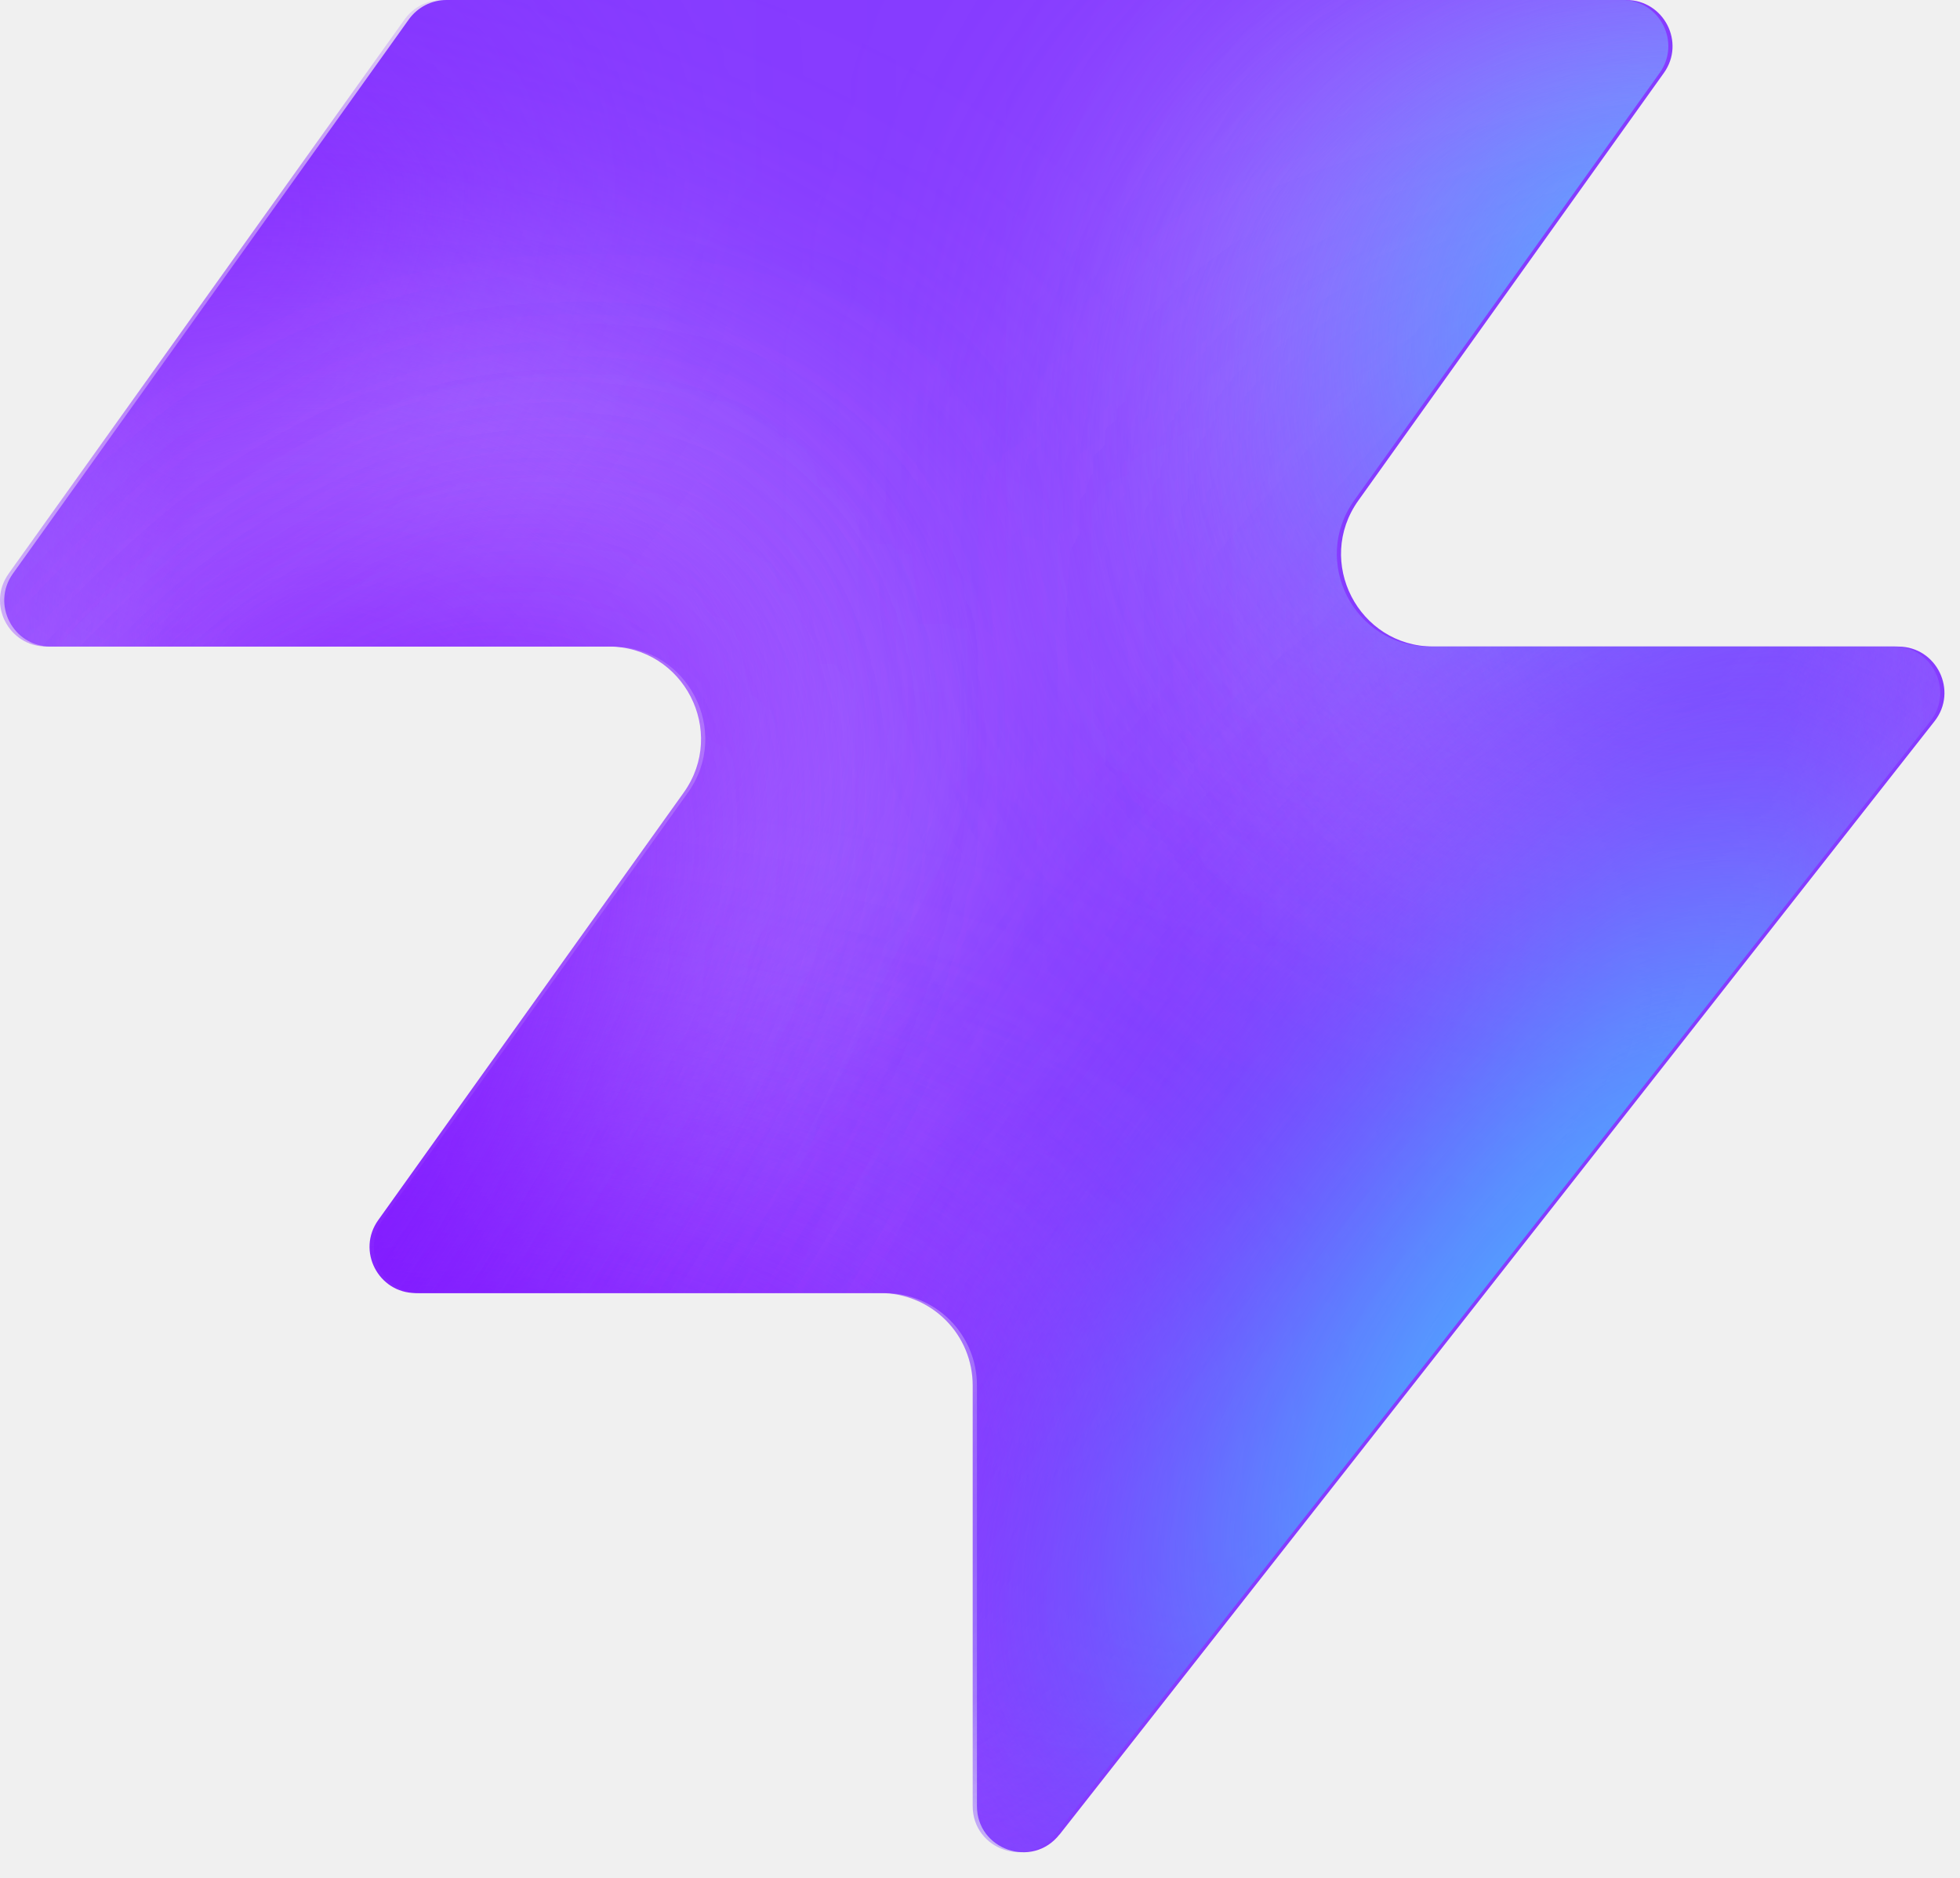
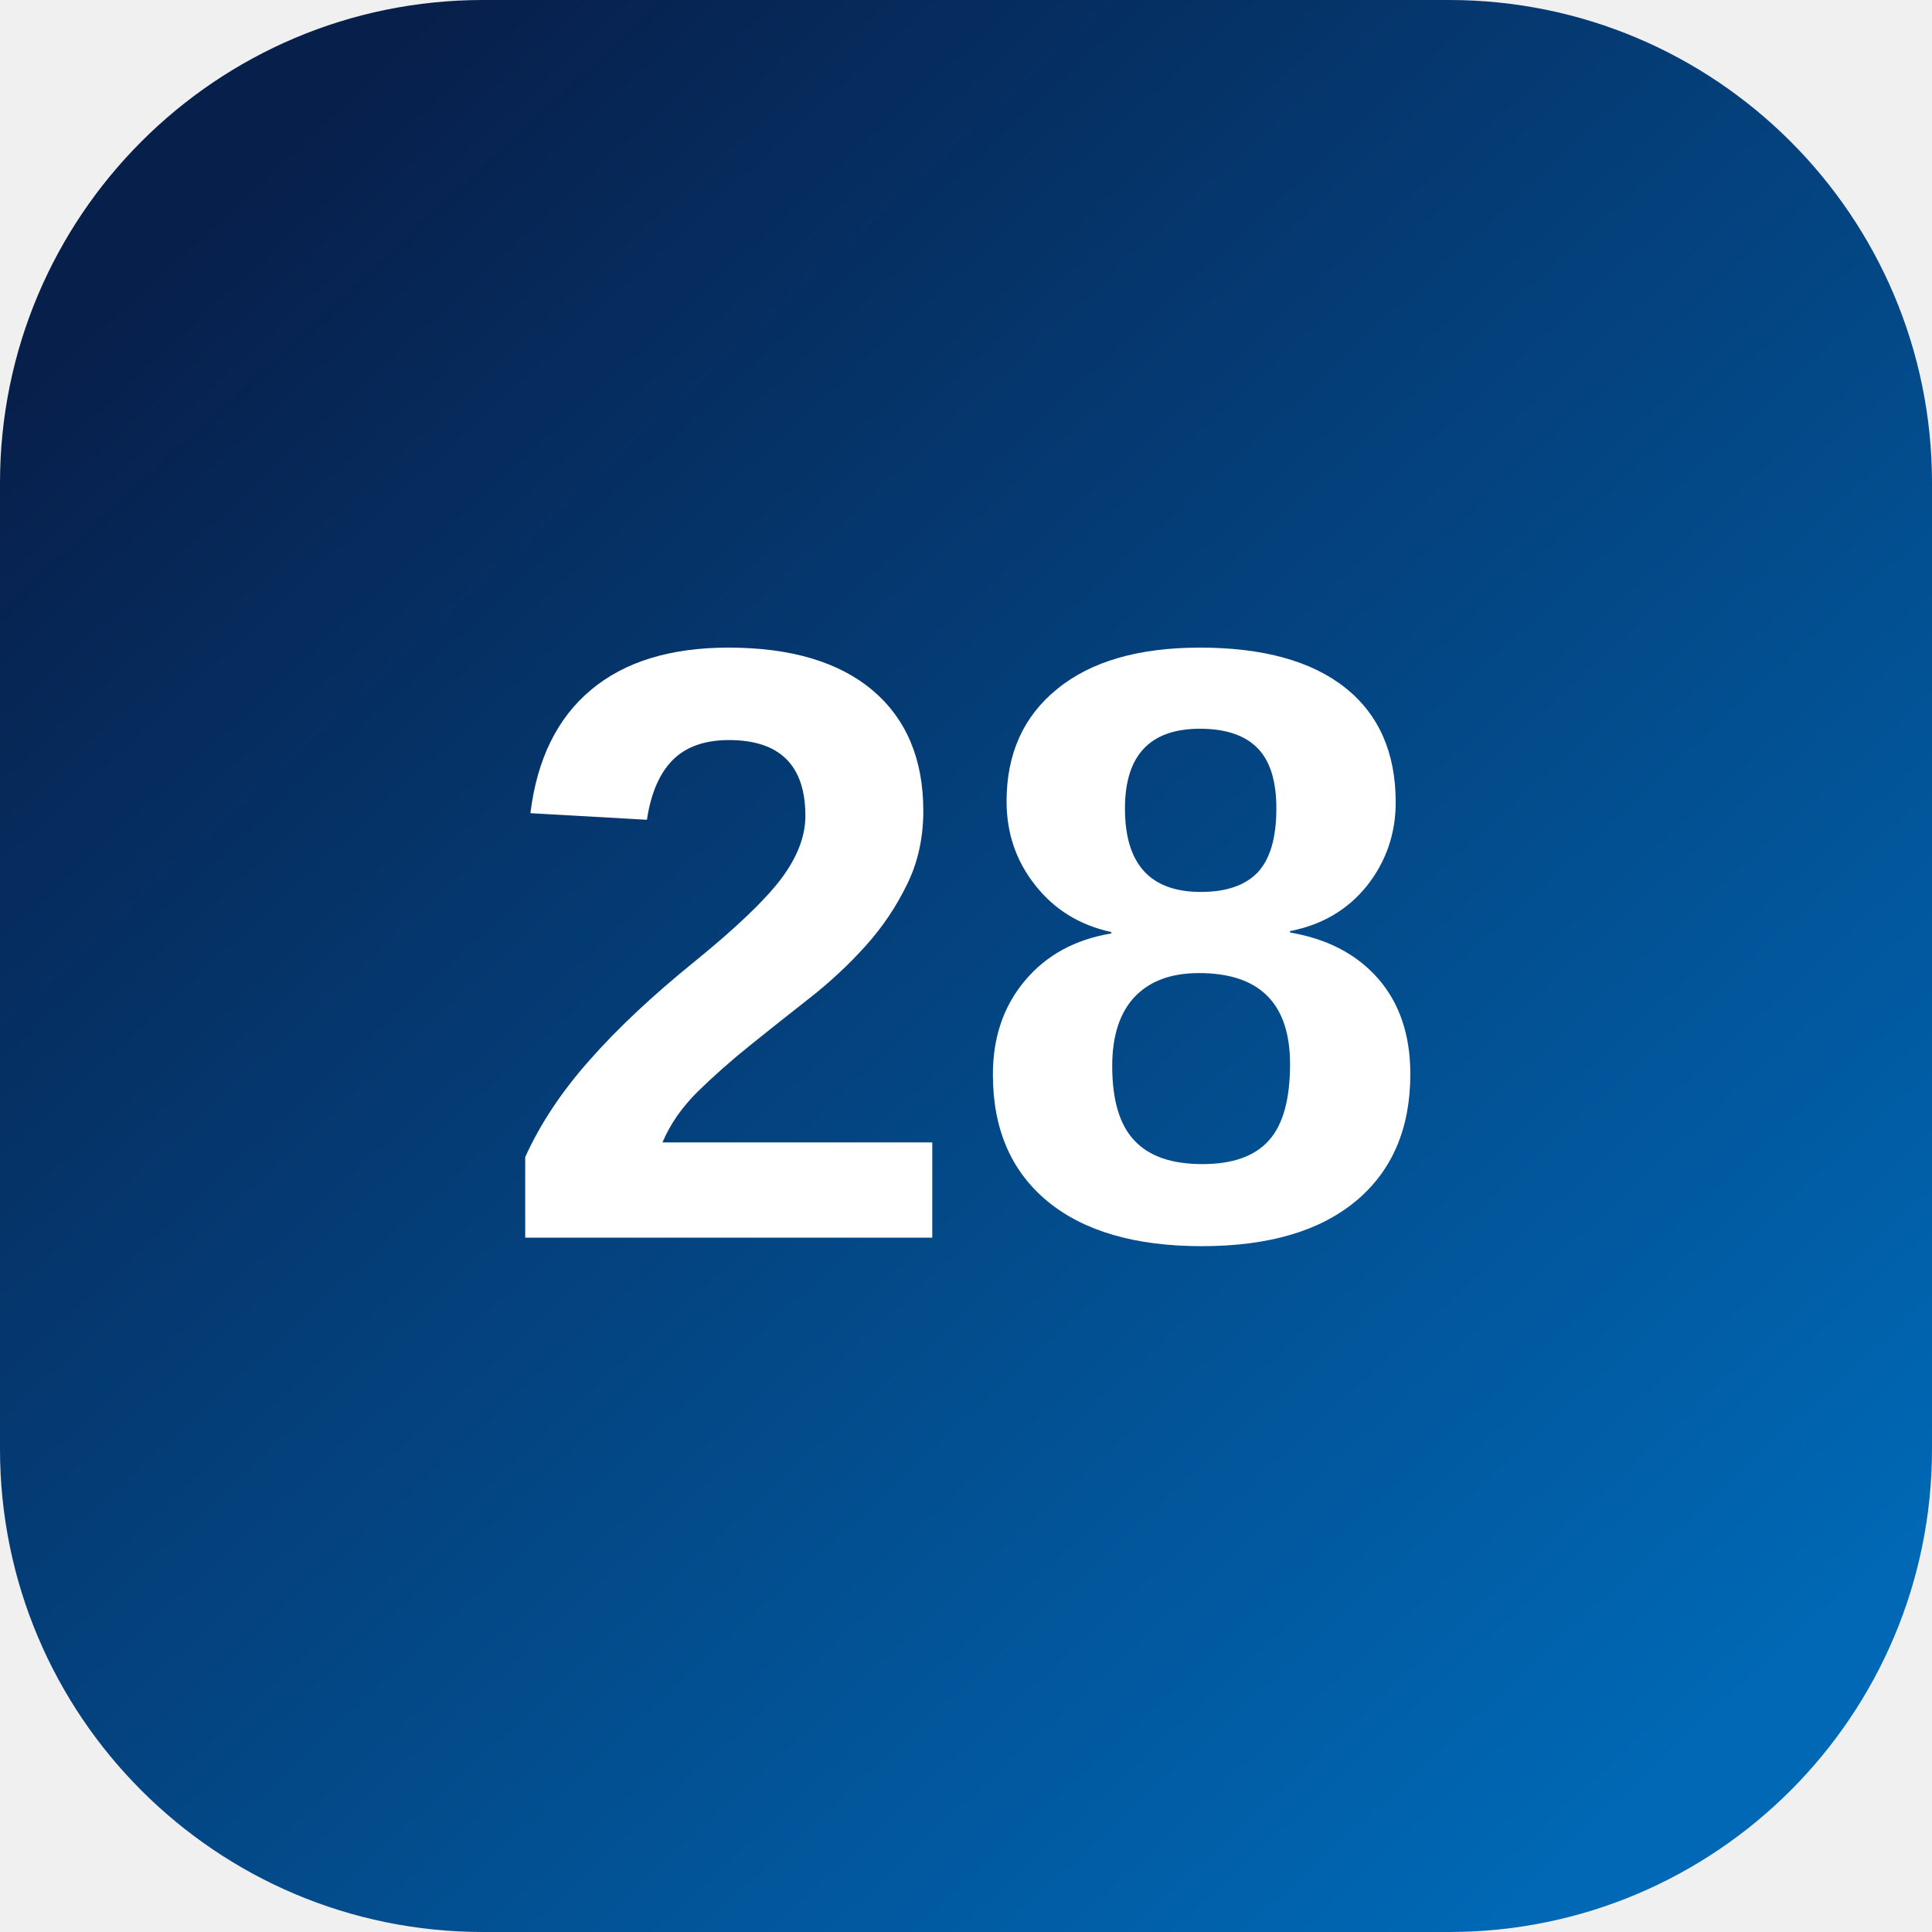
- <svg xmlns="http://www.w3.org/2000/svg" width="48" height="46" fill="none" viewBox="0 0 48 46">
-   <path fill="#863bff" d="M25.946 44.938c-.664.845-2.021.375-2.021-.698V33.937a2.26 2.26 0 0 0-2.262-2.262H10.287c-.92 0-1.456-1.04-.92-1.788l7.48-10.471c1.07-1.497 0-3.578-1.842-3.578H1.237c-.92 0-1.456-1.04-.92-1.788L10.013.474c.214-.297.556-.474.92-.474h28.894c.92 0 1.456 1.04.92 1.788l-7.48 10.471c-1.07 1.498 0 3.579 1.842 3.579h11.377c.943 0 1.473 1.088.89 1.83L25.947 44.94z" style="fill:#863bff;fill:color(display-p3 .525 .23 1);fill-opacity:1" />
-   <mask id="a" width="48" height="46" x="0" y="0" maskUnits="userSpaceOnUse" style="mask-type:alpha">
-     <path fill="#000" d="M25.842 44.938c-.664.844-2.021.375-2.021-.698V33.937a2.26 2.26 0 0 0-2.262-2.262H10.183c-.92 0-1.456-1.04-.92-1.788l7.48-10.471c1.07-1.498 0-3.579-1.842-3.579H1.133c-.92 0-1.456-1.04-.92-1.787L9.91.473c.214-.297.556-.474.92-.474h28.894c.92 0 1.456 1.04.92 1.788l-7.48 10.471c-1.07 1.498 0 3.578 1.842 3.578h11.377c.943 0 1.473 1.088.89 1.832L25.843 44.94z" style="fill:#000;fill-opacity:1" />
-   </mask>
-   <g mask="url(#a)">
-     <g filter="url(#b)">
-       <ellipse cx="5.508" cy="14.704" fill="#ede6ff" rx="5.508" ry="14.704" style="fill:#ede6ff;fill:color(display-p3 .927 .903 1);fill-opacity:1" transform="matrix(.00324 1 1 -.00324 -4.47 31.516)" />
-     </g>
-     <g filter="url(#c)">
-       <ellipse cx="10.399" cy="29.851" fill="#ede6ff" rx="10.399" ry="29.851" style="fill:#ede6ff;fill:color(display-p3 .927 .903 1);fill-opacity:1" transform="matrix(.00324 1 1 -.00324 -39.328 7.883)" />
-     </g>
-     <g filter="url(#d)">
-       <ellipse cx="5.508" cy="30.487" fill="#7e14ff" rx="5.508" ry="30.487" style="fill:#7e14ff;fill:color(display-p3 .492 .077 1);fill-opacity:1" transform="rotate(89.814 -25.913 -14.639)scale(1 -1)" />
-     </g>
-     <g filter="url(#e)">
-       <ellipse cx="5.508" cy="30.599" fill="#7e14ff" rx="5.508" ry="30.599" style="fill:#7e14ff;fill:color(display-p3 .492 .077 1);fill-opacity:1" transform="rotate(89.814 -32.644 -3.334)scale(1 -1)" />
-     </g>
-     <g filter="url(#f)">
-       <ellipse cx="5.508" cy="30.599" fill="#7e14ff" rx="5.508" ry="30.599" style="fill:#7e14ff;fill:color(display-p3 .492 .077 1);fill-opacity:1" transform="matrix(.00324 1 1 -.00324 -34.34 30.47)" />
-     </g>
-     <g filter="url(#g)">
-       <ellipse cx="14.072" cy="22.078" fill="#ede6ff" rx="14.072" ry="22.078" style="fill:#ede6ff;fill:color(display-p3 .927 .903 1);fill-opacity:1" transform="rotate(93.35 24.506 48.493)scale(-1 1)" />
-     </g>
-     <g filter="url(#h)">
-       <ellipse cx="3.47" cy="21.501" fill="#7e14ff" rx="3.47" ry="21.501" style="fill:#7e14ff;fill:color(display-p3 .492 .077 1);fill-opacity:1" transform="rotate(89.009 28.708 47.59)scale(-1 1)" />
-     </g>
-     <g filter="url(#i)">
-       <ellipse cx="3.47" cy="21.501" fill="#7e14ff" rx="3.47" ry="21.501" style="fill:#7e14ff;fill:color(display-p3 .492 .077 1);fill-opacity:1" transform="rotate(89.009 28.708 47.59)scale(-1 1)" />
-     </g>
-     <g filter="url(#j)">
-       <ellipse cx=".387" cy="8.972" fill="#7e14ff" rx="4.407" ry="29.108" style="fill:#7e14ff;fill:color(display-p3 .492 .077 1);fill-opacity:1" transform="rotate(39.51 .387 8.972)" />
-     </g>
-     <g filter="url(#k)">
-       <ellipse cx="47.523" cy="-6.092" fill="#7e14ff" rx="4.407" ry="29.108" style="fill:#7e14ff;fill:color(display-p3 .492 .077 1);fill-opacity:1" transform="rotate(37.892 47.523 -6.092)" />
-     </g>
-     <g filter="url(#l)">
-       <ellipse cx="41.412" cy="6.333" fill="#47bfff" rx="5.971" ry="9.665" style="fill:#47bfff;fill:color(display-p3 .28 .748 1);fill-opacity:1" transform="rotate(37.892 41.412 6.333)" />
-     </g>
-     <g filter="url(#m)">
-       <ellipse cx="-1.879" cy="38.332" fill="#7e14ff" rx="4.407" ry="29.108" style="fill:#7e14ff;fill:color(display-p3 .492 .077 1);fill-opacity:1" transform="rotate(37.892 -1.88 38.332)" />
-     </g>
-     <g filter="url(#n)">
-       <ellipse cx="-1.879" cy="38.332" fill="#7e14ff" rx="4.407" ry="29.108" style="fill:#7e14ff;fill:color(display-p3 .492 .077 1);fill-opacity:1" transform="rotate(37.892 -1.88 38.332)" />
-     </g>
-     <g filter="url(#o)">
-       <ellipse cx="35.651" cy="29.907" fill="#7e14ff" rx="4.407" ry="29.108" style="fill:#7e14ff;fill:color(display-p3 .492 .077 1);fill-opacity:1" transform="rotate(37.892 35.651 29.907)" />
-     </g>
-     <g filter="url(#p)">
-       <ellipse cx="38.418" cy="32.4" fill="#47bfff" rx="5.971" ry="15.297" style="fill:#47bfff;fill:color(display-p3 .28 .748 1);fill-opacity:1" transform="rotate(37.892 38.418 32.4)" />
-     </g>
-   </g>
+ <svg xmlns="http://www.w3.org/2000/svg" viewBox="0 0 64 64" role="img" aria-label="Euro 2028 development">
  <defs>
-     <filter id="b" width="60.045" height="41.654" x="-19.77" y="16.149" color-interpolation-filters="sRGB" filterUnits="userSpaceOnUse">
-       <feFlood flood-opacity="0" result="BackgroundImageFix" />
-       <feBlend in="SourceGraphic" in2="BackgroundImageFix" result="shape" />
-       <feGaussianBlur result="effect1_foregroundBlur_2002_17158" stdDeviation="7.659" />
-     </filter>
-     <filter id="c" width="90.34" height="51.437" x="-54.613" y="-7.533" color-interpolation-filters="sRGB" filterUnits="userSpaceOnUse">
-       <feFlood flood-opacity="0" result="BackgroundImageFix" />
-       <feBlend in="SourceGraphic" in2="BackgroundImageFix" result="shape" />
-       <feGaussianBlur result="effect1_foregroundBlur_2002_17158" stdDeviation="7.659" />
-     </filter>
-     <filter id="d" width="79.355" height="29.4" x="-49.64" y="2.03" color-interpolation-filters="sRGB" filterUnits="userSpaceOnUse">
-       <feFlood flood-opacity="0" result="BackgroundImageFix" />
-       <feBlend in="SourceGraphic" in2="BackgroundImageFix" result="shape" />
-       <feGaussianBlur result="effect1_foregroundBlur_2002_17158" stdDeviation="4.596" />
-     </filter>
-     <filter id="e" width="79.579" height="29.4" x="-45.045" y="20.029" color-interpolation-filters="sRGB" filterUnits="userSpaceOnUse">
-       <feFlood flood-opacity="0" result="BackgroundImageFix" />
-       <feBlend in="SourceGraphic" in2="BackgroundImageFix" result="shape" />
-       <feGaussianBlur result="effect1_foregroundBlur_2002_17158" stdDeviation="4.596" />
-     </filter>
-     <filter id="f" width="79.579" height="29.4" x="-43.513" y="21.178" color-interpolation-filters="sRGB" filterUnits="userSpaceOnUse">
-       <feFlood flood-opacity="0" result="BackgroundImageFix" />
-       <feBlend in="SourceGraphic" in2="BackgroundImageFix" result="shape" />
-       <feGaussianBlur result="effect1_foregroundBlur_2002_17158" stdDeviation="4.596" />
-     </filter>
-     <filter id="g" width="74.749" height="58.852" x="15.756" y="-17.901" color-interpolation-filters="sRGB" filterUnits="userSpaceOnUse">
-       <feFlood flood-opacity="0" result="BackgroundImageFix" />
-       <feBlend in="SourceGraphic" in2="BackgroundImageFix" result="shape" />
-       <feGaussianBlur result="effect1_foregroundBlur_2002_17158" stdDeviation="7.659" />
-     </filter>
-     <filter id="h" width="61.377" height="25.362" x="23.548" y="2.284" color-interpolation-filters="sRGB" filterUnits="userSpaceOnUse">
-       <feFlood flood-opacity="0" result="BackgroundImageFix" />
-       <feBlend in="SourceGraphic" in2="BackgroundImageFix" result="shape" />
-       <feGaussianBlur result="effect1_foregroundBlur_2002_17158" stdDeviation="4.596" />
-     </filter>
-     <filter id="i" width="61.377" height="25.362" x="23.548" y="2.284" color-interpolation-filters="sRGB" filterUnits="userSpaceOnUse">
-       <feFlood flood-opacity="0" result="BackgroundImageFix" />
-       <feBlend in="SourceGraphic" in2="BackgroundImageFix" result="shape" />
-       <feGaussianBlur result="effect1_foregroundBlur_2002_17158" stdDeviation="4.596" />
-     </filter>
-     <filter id="j" width="56.045" height="63.649" x="-27.636" y="-22.853" color-interpolation-filters="sRGB" filterUnits="userSpaceOnUse">
-       <feFlood flood-opacity="0" result="BackgroundImageFix" />
-       <feBlend in="SourceGraphic" in2="BackgroundImageFix" result="shape" />
-       <feGaussianBlur result="effect1_foregroundBlur_2002_17158" stdDeviation="4.596" />
-     </filter>
-     <filter id="k" width="54.814" height="64.646" x="20.116" y="-38.415" color-interpolation-filters="sRGB" filterUnits="userSpaceOnUse">
-       <feFlood flood-opacity="0" result="BackgroundImageFix" />
-       <feBlend in="SourceGraphic" in2="BackgroundImageFix" result="shape" />
-       <feGaussianBlur result="effect1_foregroundBlur_2002_17158" stdDeviation="4.596" />
-     </filter>
-     <filter id="l" width="33.541" height="35.313" x="24.641" y="-11.323" color-interpolation-filters="sRGB" filterUnits="userSpaceOnUse">
-       <feFlood flood-opacity="0" result="BackgroundImageFix" />
-       <feBlend in="SourceGraphic" in2="BackgroundImageFix" result="shape" />
-       <feGaussianBlur result="effect1_foregroundBlur_2002_17158" stdDeviation="4.596" />
-     </filter>
-     <filter id="m" width="54.814" height="64.646" x="-29.286" y="6.009" color-interpolation-filters="sRGB" filterUnits="userSpaceOnUse">
-       <feFlood flood-opacity="0" result="BackgroundImageFix" />
-       <feBlend in="SourceGraphic" in2="BackgroundImageFix" result="shape" />
-       <feGaussianBlur result="effect1_foregroundBlur_2002_17158" stdDeviation="4.596" />
-     </filter>
-     <filter id="n" width="54.814" height="64.646" x="-29.286" y="6.009" color-interpolation-filters="sRGB" filterUnits="userSpaceOnUse">
-       <feFlood flood-opacity="0" result="BackgroundImageFix" />
-       <feBlend in="SourceGraphic" in2="BackgroundImageFix" result="shape" />
-       <feGaussianBlur result="effect1_foregroundBlur_2002_17158" stdDeviation="4.596" />
-     </filter>
-     <filter id="o" width="54.814" height="64.646" x="8.244" y="-2.416" color-interpolation-filters="sRGB" filterUnits="userSpaceOnUse">
-       <feFlood flood-opacity="0" result="BackgroundImageFix" />
-       <feBlend in="SourceGraphic" in2="BackgroundImageFix" result="shape" />
-       <feGaussianBlur result="effect1_foregroundBlur_2002_17158" stdDeviation="4.596" />
-     </filter>
-     <filter id="p" width="39.409" height="43.623" x="18.713" y="10.588" color-interpolation-filters="sRGB" filterUnits="userSpaceOnUse">
-       <feFlood flood-opacity="0" result="BackgroundImageFix" />
-       <feBlend in="SourceGraphic" in2="BackgroundImageFix" result="shape" />
-       <feGaussianBlur result="effect1_foregroundBlur_2002_17158" stdDeviation="4.596" />
-     </filter>
+     <linearGradient id="g" x1="8" y1="6" x2="56" y2="58" gradientUnits="userSpaceOnUse">
+       <stop stop-color="#071f4b" />
+       <stop offset="1" stop-color="#0068b5" />
+     </linearGradient>
  </defs>
+   <rect width="64" height="64" rx="16" fill="url(#g)" />
+   <text x="32" y="41" fill="#fff" font-family="Arial, sans-serif" font-size="28" font-weight="800" text-anchor="middle">28</text>
</svg>
